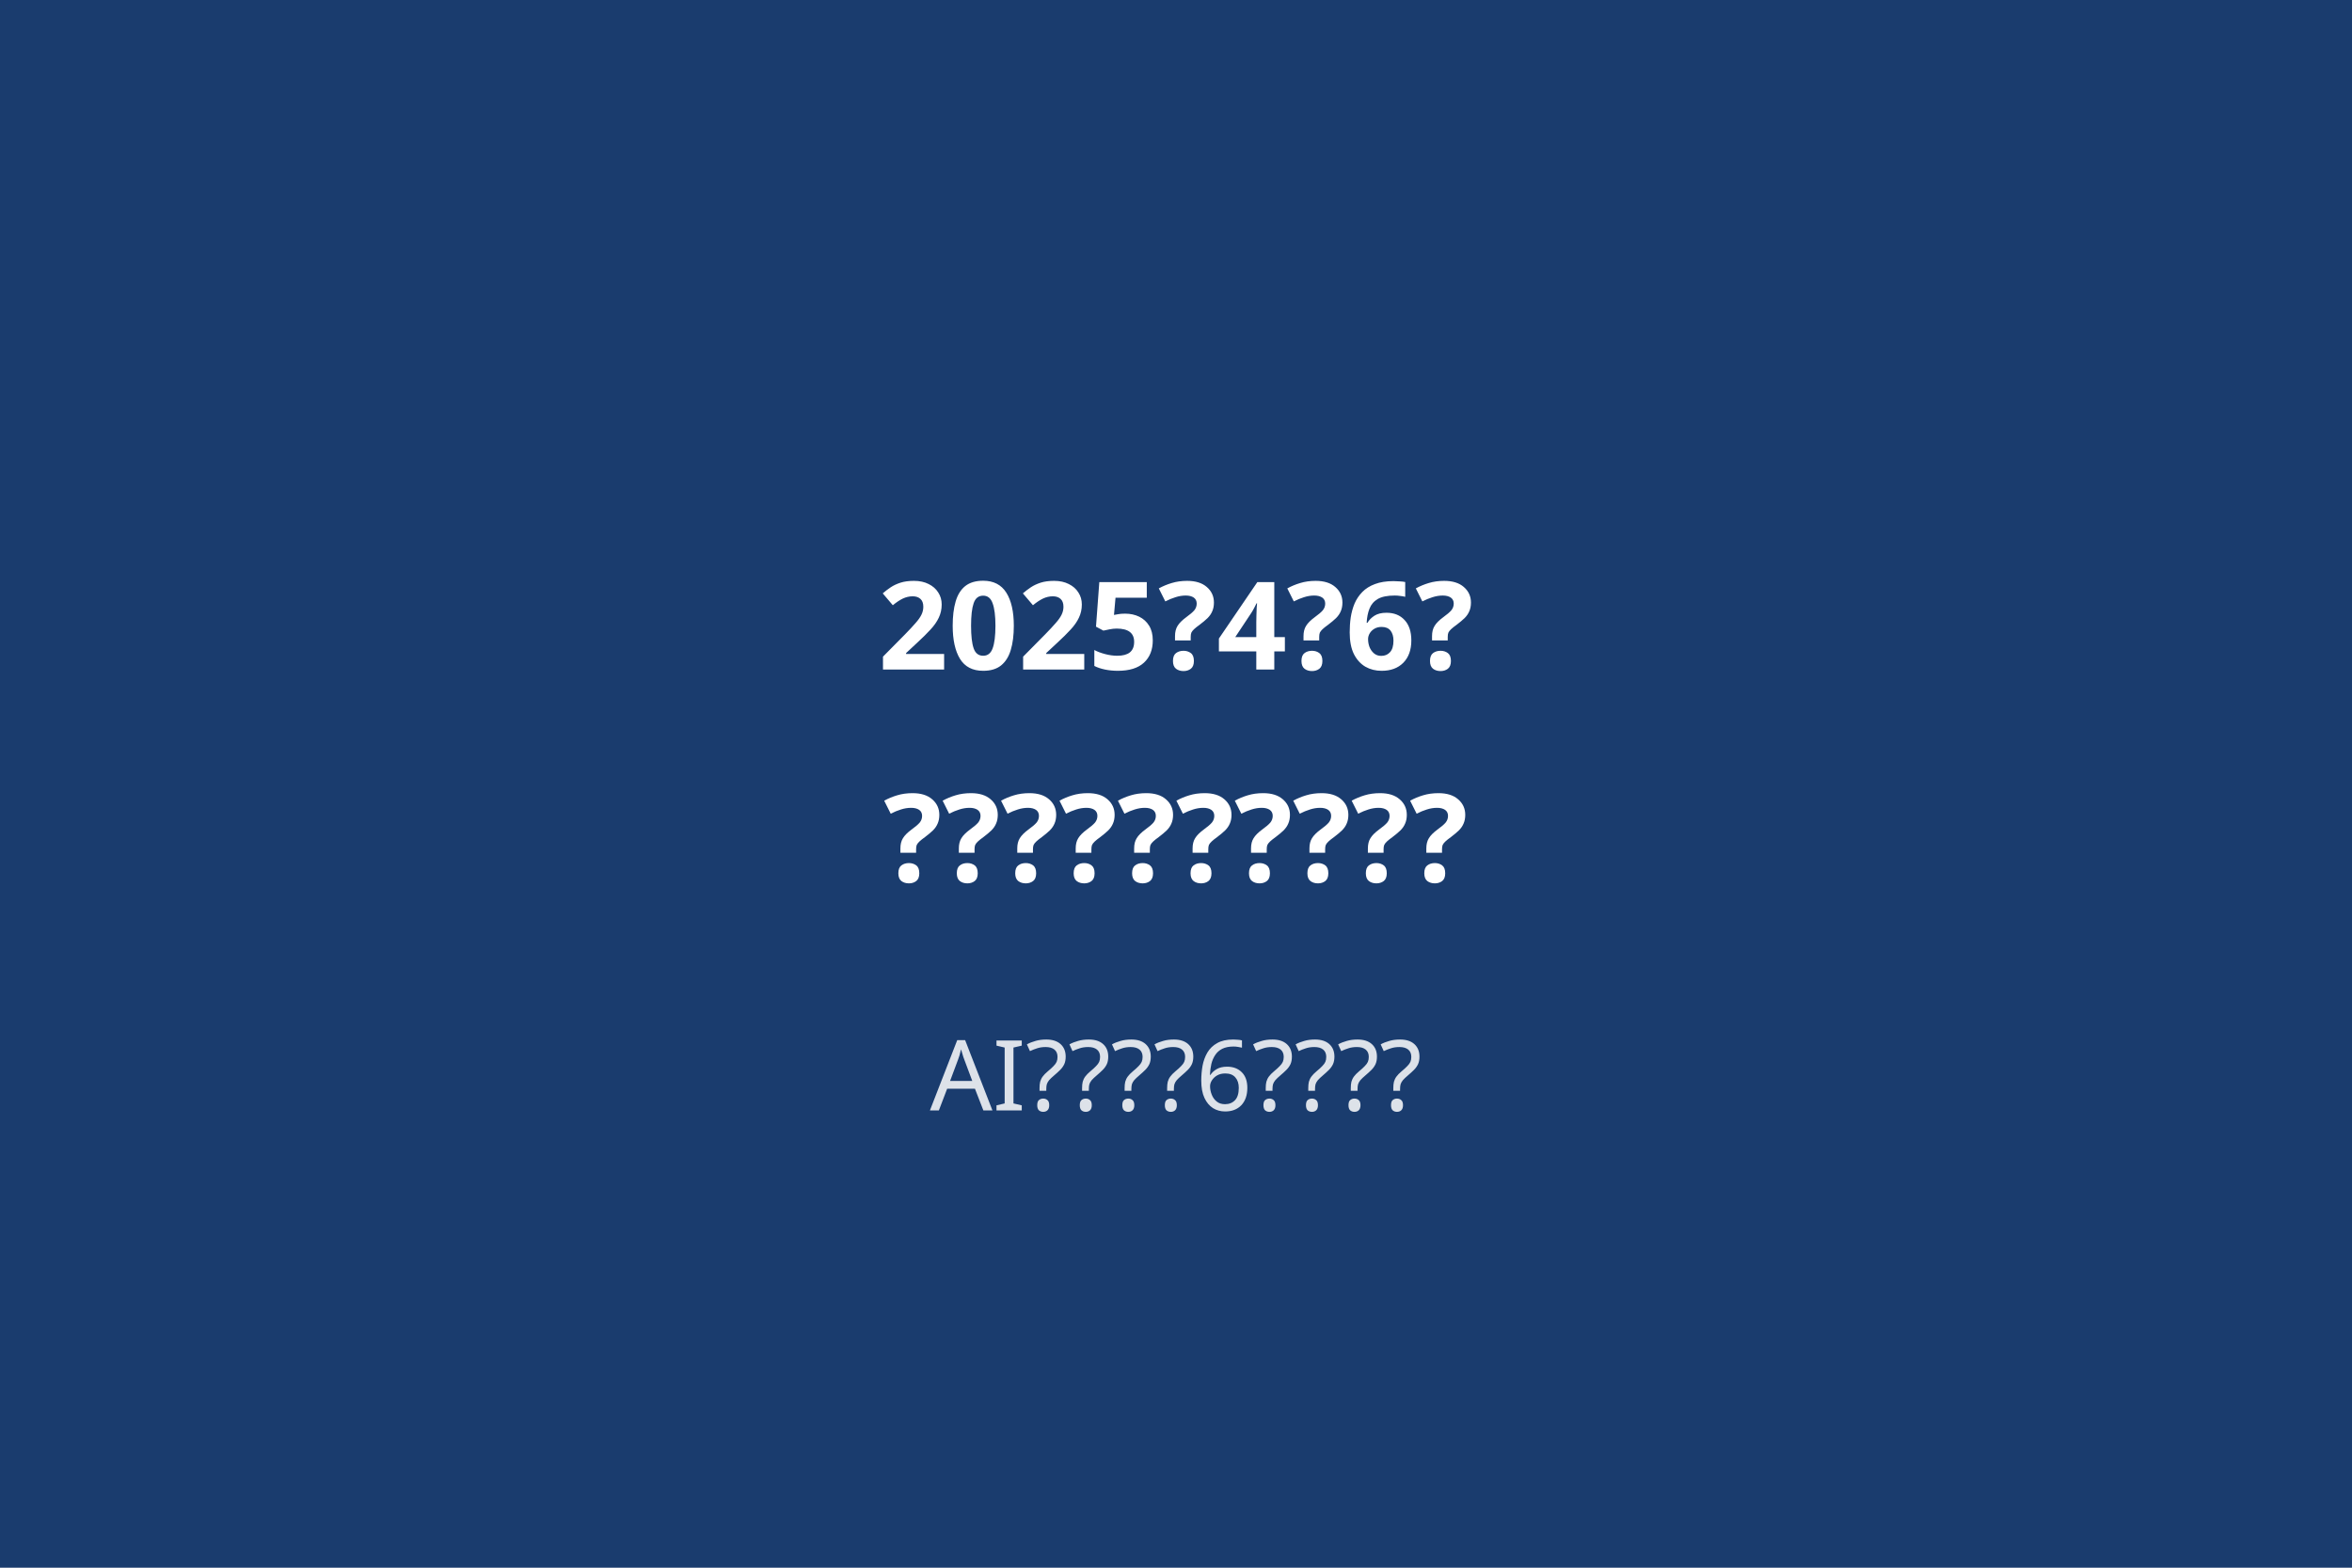
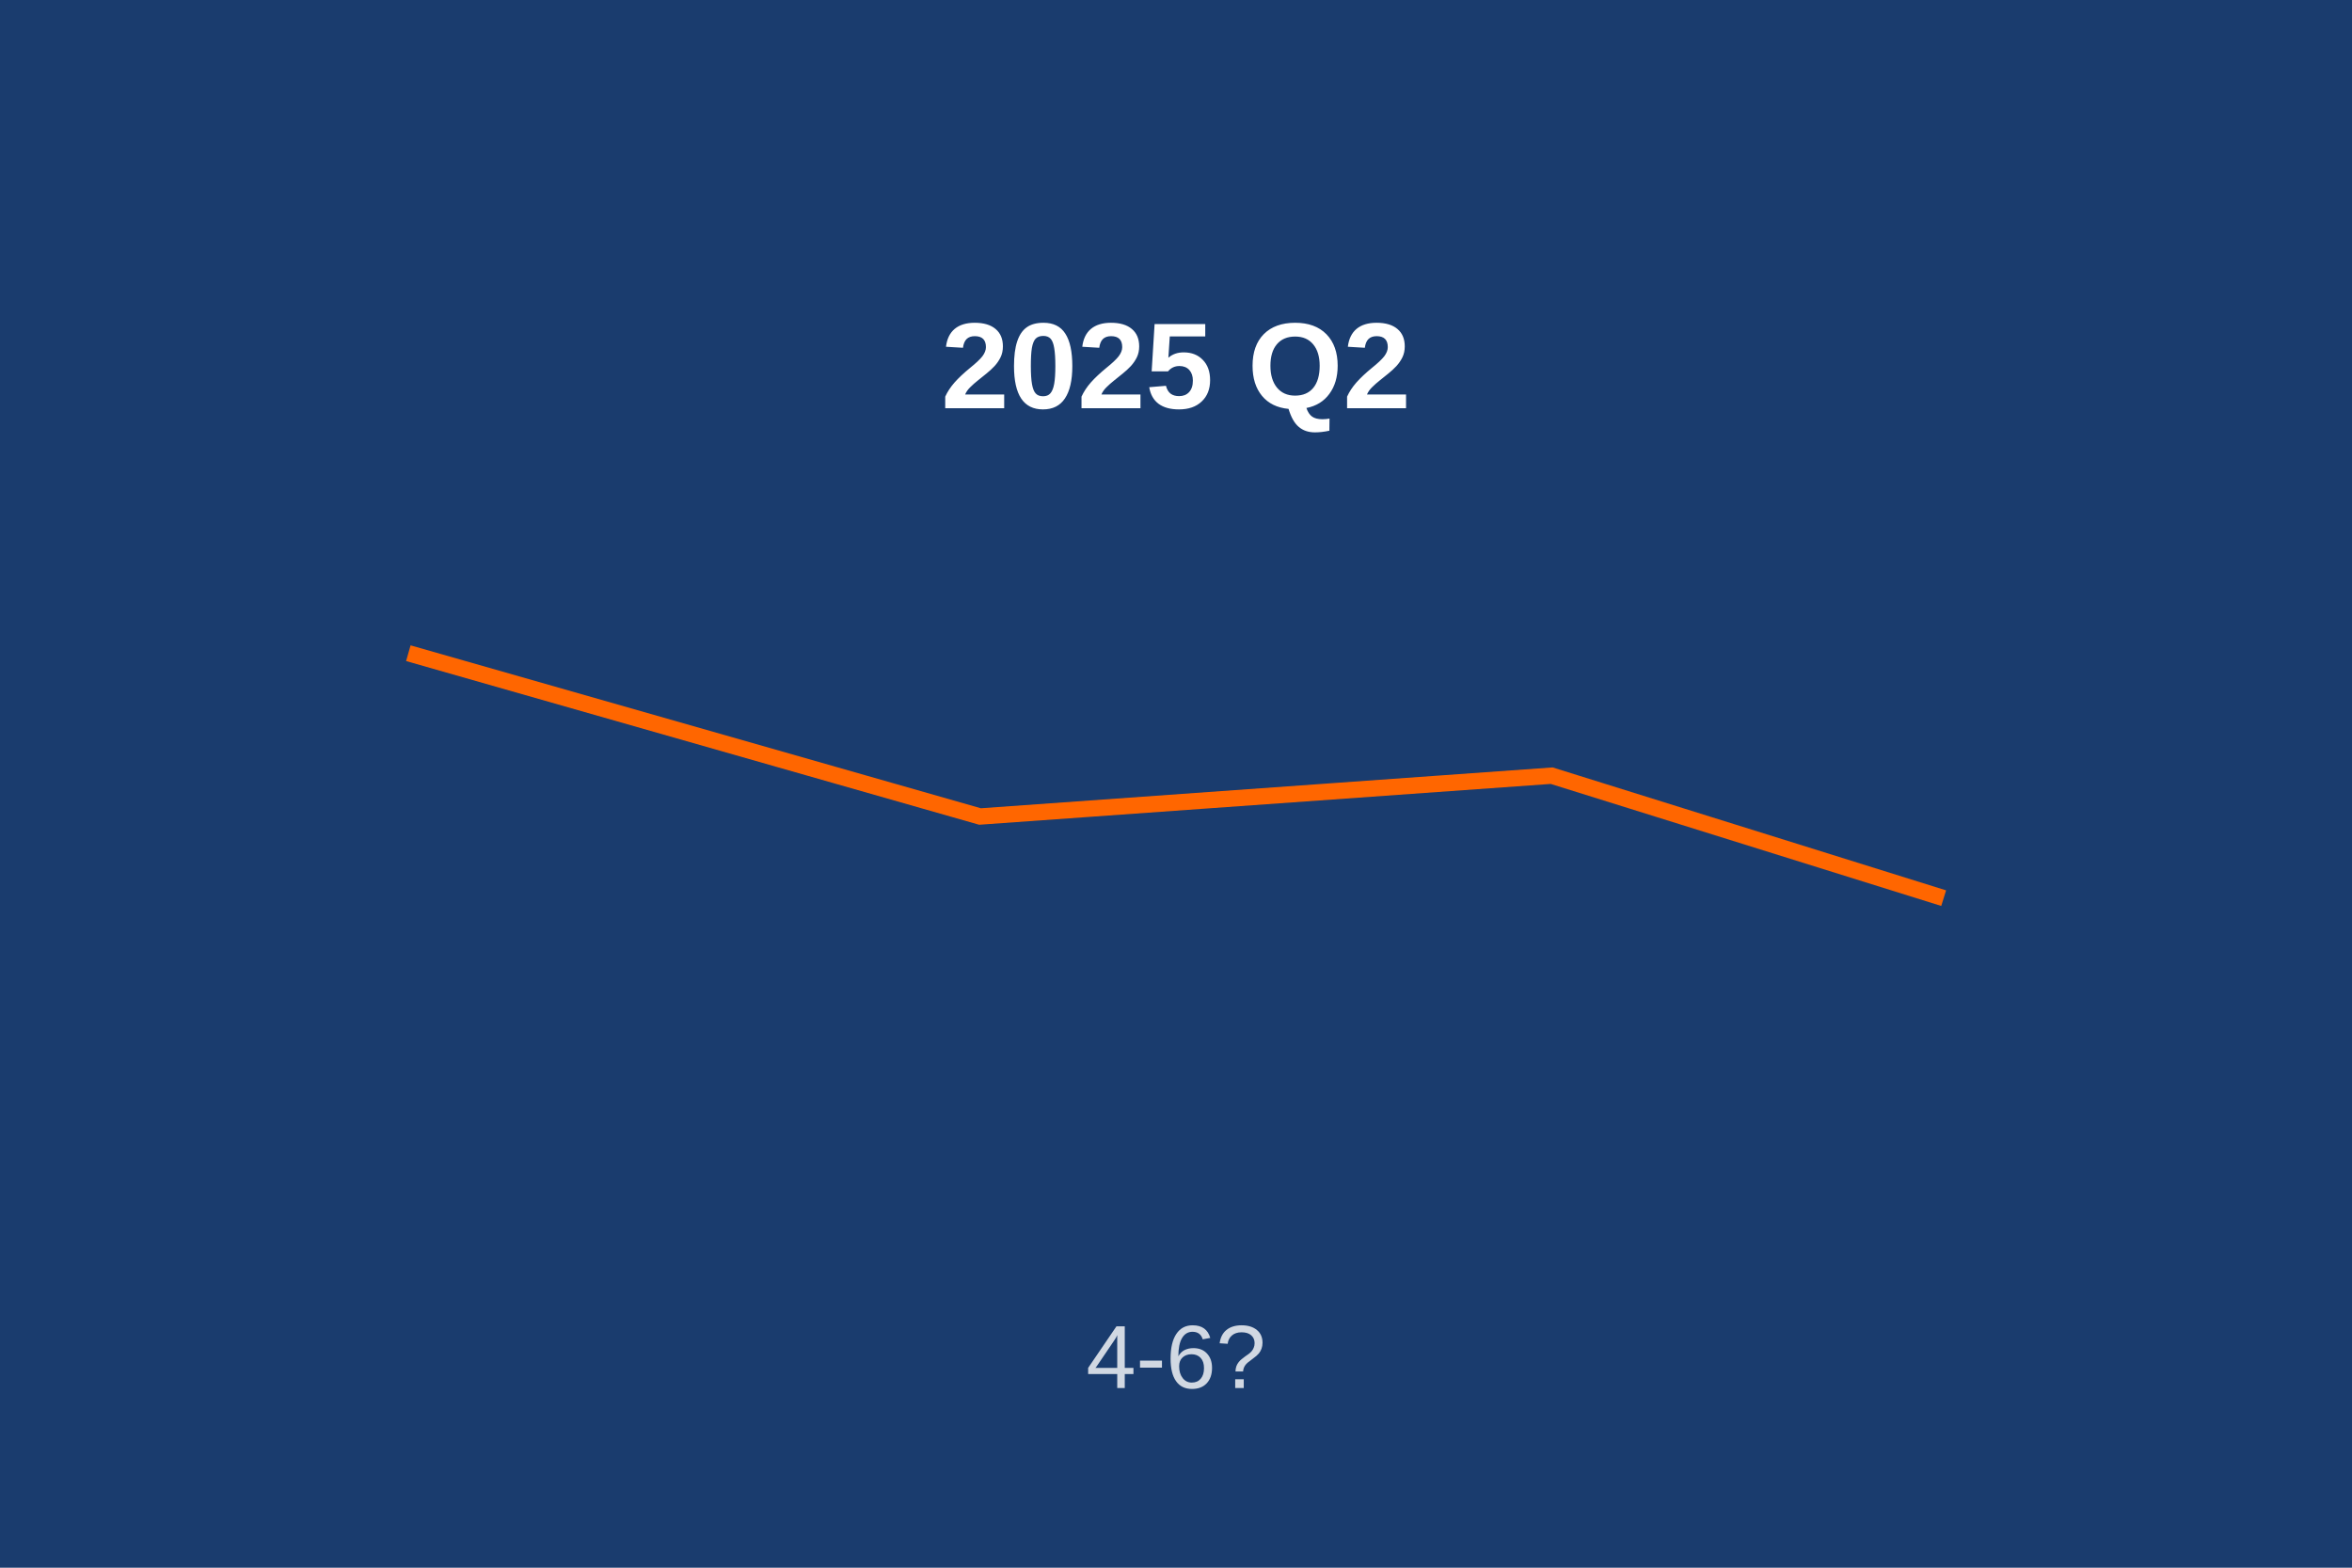
<svg xmlns="http://www.w3.org/2000/svg" width="288" height="192" viewBox="0 0 288 192">
-   <rect fill="#1a3c6e" width="288" height="192" />
-   <text x="144" y="82" fill="white" font-family="Meiryo, sans-serif" font-size="15" text-anchor="middle" font-weight="bold">2025?4?6?</text>
-   <text x="144" y="108" fill="white" font-family="Meiryo, sans-serif" font-size="15" text-anchor="middle" font-weight="bold">??????????</text>
-   <text x="144" y="136" fill="rgba(255,255,255,0.85)" font-family="Meiryo, sans-serif" font-size="12" text-anchor="middle">AI????6????</text>
+   <rect width="288" height="192" fill="#1a3c6e" />
+   <polyline points="50,80 120,100 190,95 238,110" fill="none" stroke="#ff6600" stroke-width="2" />
+   <text x="144" y="50" fill="white" font-family="Arial,sans-serif" font-size="15" font-weight="bold" text-anchor="middle">2025 Q2</text>
+   <text x="144" y="170" fill="rgba(255,255,255,0.8)" font-family="Arial,sans-serif" font-size="11" text-anchor="middle">4-6?</text>
</svg>
